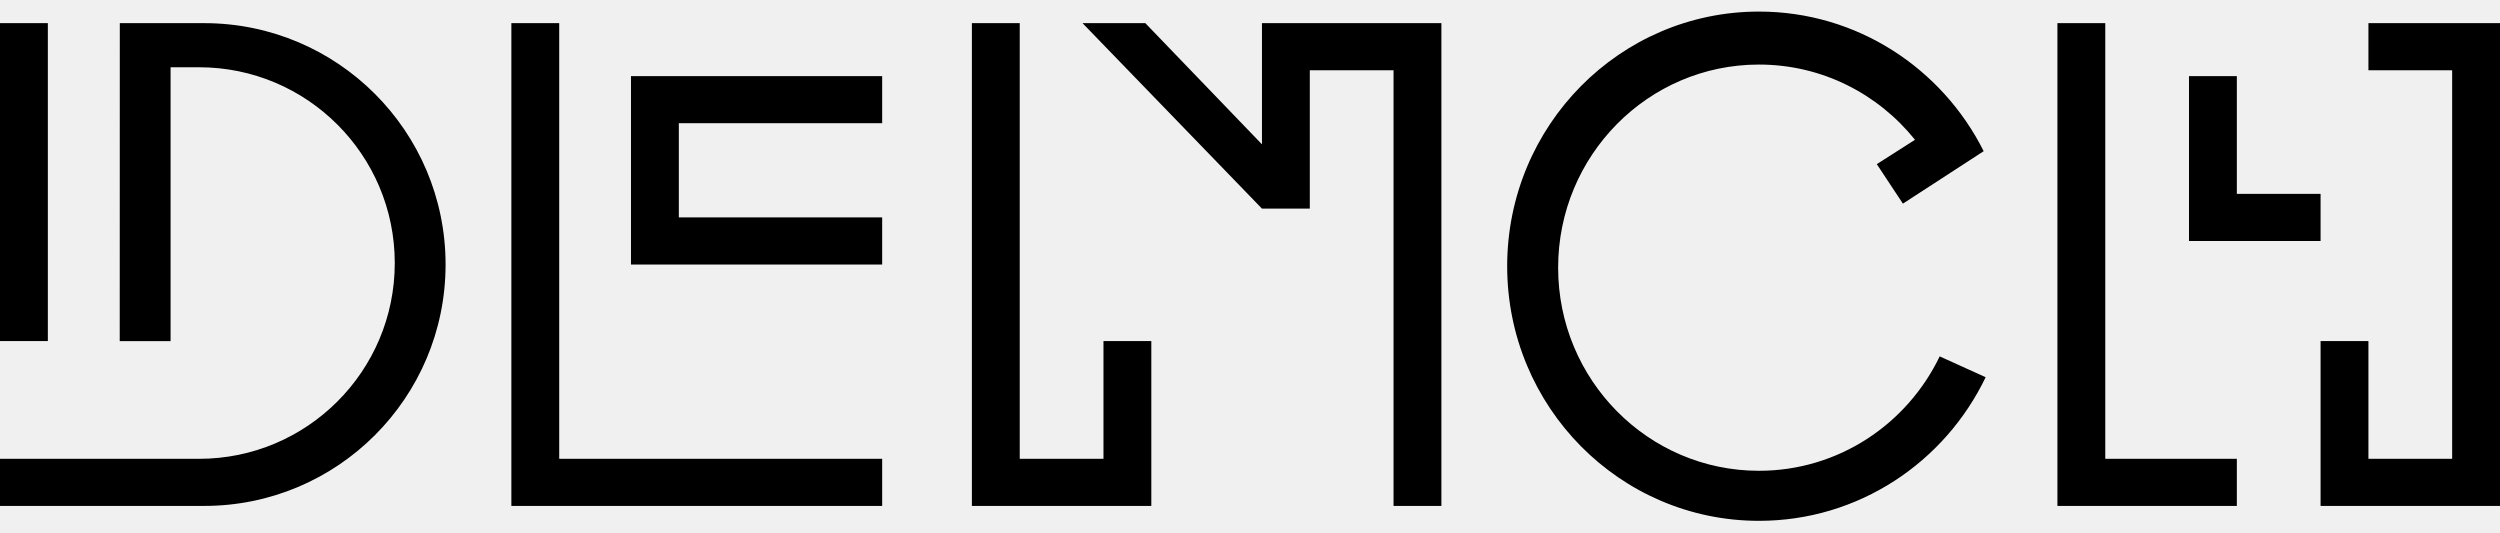
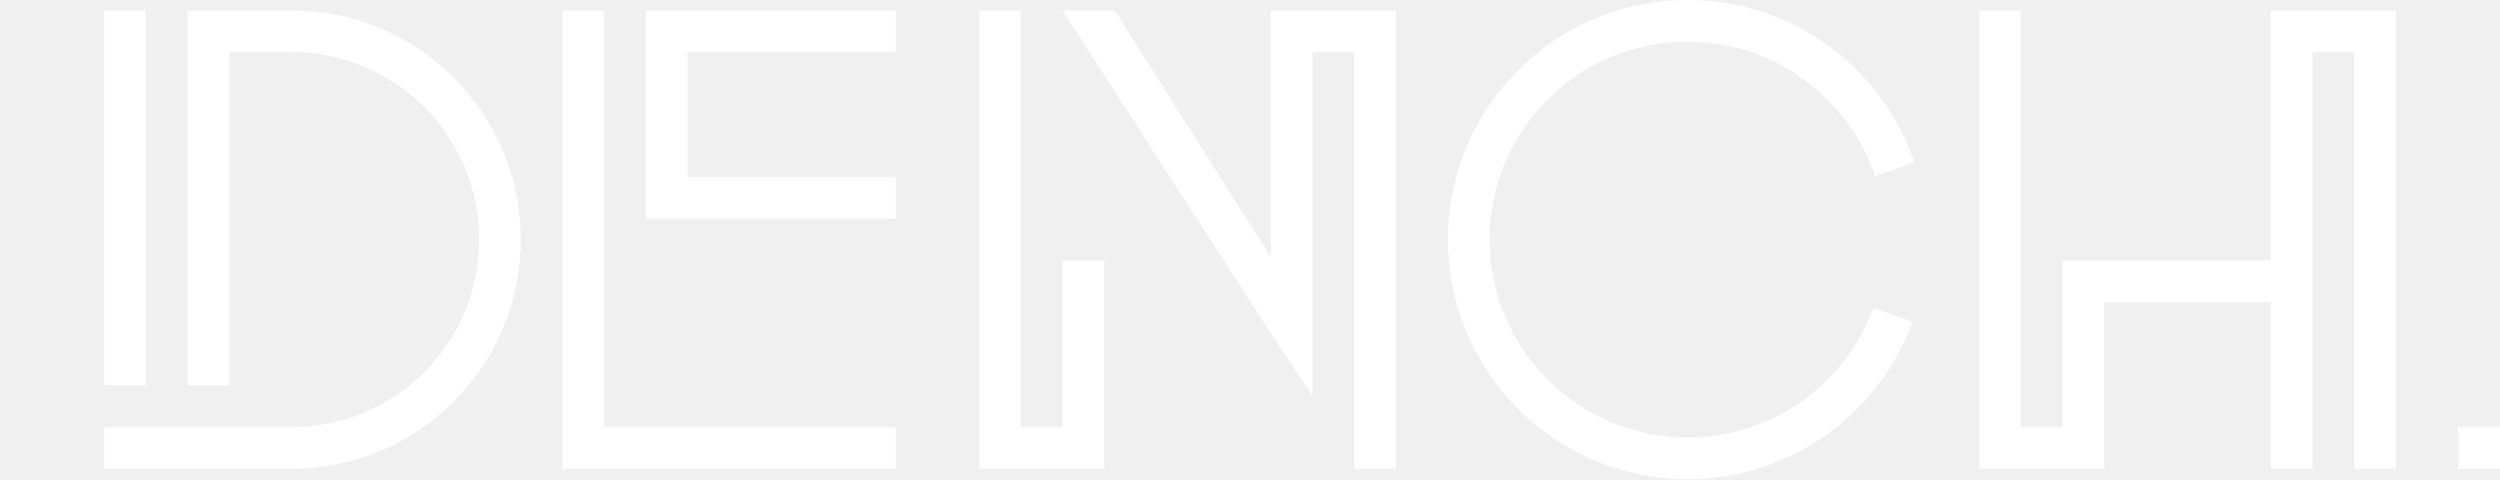
- <svg xmlns="http://www.w3.org/2000/svg" width="216px" height="46px" viewBox="0 0 216 46" version="1.1">
+ <svg xmlns="http://www.w3.org/2000/svg" width="240px" height="46px" viewBox="0 0 240 46" version="1.1">
  <defs />
  <g id="website" stroke="none" stroke-width="1" fill="none" fill-rule="evenodd">
-     <path d="M124.536,6.069 L124.536,43.711 L120.402,43.711 L120.402,6.069 L113.167,6.069 L113.167,18.023 L109.033,18.023 L93.531,2 L98.957,2 L109.033,12.47 L109.033,2 L113.167,2 L124.536,2 L124.536,6.069 Z M88.105,39.642 L95.34,39.642 L95.34,29.468 L99.474,29.468 L99.474,39.642 L99.474,43.711 L83.971,43.711 L83.971,39.642 L83.971,2 L88.105,2 L88.105,39.642 Z M216,39.642 L216,43.711 L204.632,43.711 L200.498,43.711 L200.498,29.468 L204.632,29.468 L204.632,39.642 L211.866,39.642 L211.866,6.069 L204.632,6.069 L204.632,2 L216,2 L216,6.069 L216,39.642 Z M181.895,39.642 L193.263,39.642 L193.263,43.711 L177.761,43.711 L177.761,39.642 L177.761,2 L181.895,2 L181.895,39.642 Z M193.263,16.751 L200.498,16.751 L200.498,20.821 L193.263,20.821 L189.129,20.821 L189.129,6.578 L193.263,6.578 L193.263,16.751 Z M48.316,39.642 L76.22,39.642 L76.22,43.711 L44.182,43.711 L44.182,39.642 L44.182,2 L48.316,2 L48.316,39.642 Z M54.517,20.821 L54.517,6.578 L58.651,6.578 L76.22,6.578 L76.22,10.647 L58.651,10.647 L58.651,18.786 L76.22,18.786 L76.22,22.855 L54.517,22.855 L54.517,20.821 Z M0,2 L4.134,2 L4.134,29.468 L0,29.468 L0,2 Z M10.351,2 L17.642,2 C29.16,2 38.498,11.337 38.498,22.855 C38.498,34.374 29.16,43.711 17.642,43.711 L0,43.711 L0,39.642 L17.193,39.642 C26.535,39.642 34.108,32.068 34.108,22.726 C34.108,13.384 26.535,5.811 17.193,5.811 L14.738,5.811 L14.738,29.474 L10.344,29.474 L10.351,2 Z M151.975,5.578 C142.392,5.578 134.623,13.435 134.623,23.127 C134.623,32.819 142.392,40.676 151.975,40.676 C158.841,40.676 164.776,36.643 167.59,30.791 L171.56,32.591 C168.036,39.936 160.59,45 151.975,45 C139.96,45 130.22,35.15 130.22,23 C130.22,10.85 139.96,1 151.975,1 C160.454,1 167.8,5.905 171.39,13.062 C171.39,13.062 169.064,14.573 164.412,17.595 L162.155,14.182 L165.456,12.077 C162.275,8.112 157.417,5.578 151.975,5.578 Z" id="glyph" fill="#000000" />
+     <path d="M218,29 L202,29 L202,41 L202,45 L194,45 L190,45 L190,1 L194,1 L194,41 L198,41 L198,25 L202,25 L218,25 L218,5 L218,1 L230,1 L230,5 L230,45 L226,45 L226,5 L222,5 L222,45 L218,45 L218,29 Z M183.776,15.578 L180.003,16.91 C177.464,9.403 170.363,4 162,4 C151.507,4 143,12.507 143,23 C143,33.493 151.507,42 162,42 C170.188,42 177.167,36.82 179.837,29.559 L183.611,30.891 C180.391,39.707 171.93,46 162,46 C149.297,46 139,35.703 139,23 C139,10.297 149.297,0 162,0 C172.105,0 180.689,6.517 183.776,15.578 Z M126,32 L126,38 L122,32 L102,1 L107,1 L122,24.684 L122,5 L122,1 L134,1 L134,5 L134,45 L130,45 L130,5 L126,5 L126,32 Z M106,41 L106,45 L98,45 L94,45 L94,1 L98,1 L98,41 L102,41 L102,25 L106,25 L106,41 Z M66,21 L62,21 L62,5 L62,1 L86,1 L86,5 L66,5 L66,17 L86,17 L86,21 L66,21 Z M58,41 L86,41 L86,45 L58,45 L54,45 L54,1 L58,1 L58,41 Z M10,41 L14,41 L28,41 C37.941,41 46,32.941 46,23 C46,13.059 37.941,5 28,5 L22,5 L22,37 L18,37 L18,1 L28,1 C40.15,1 50,10.85 50,23 C50,35.15 40.15,45 28,45 L10,45 L10,41 Z M10,37 L10,1 L14,1 L14,37 L10,37 Z" id="Combined-Shape" fill="#FFFFFF" />
+     <rect id="Rectangle-17" fill="#FFFFFF" x="236" y="41" width="4" height="4" />
  </g>
</svg>
